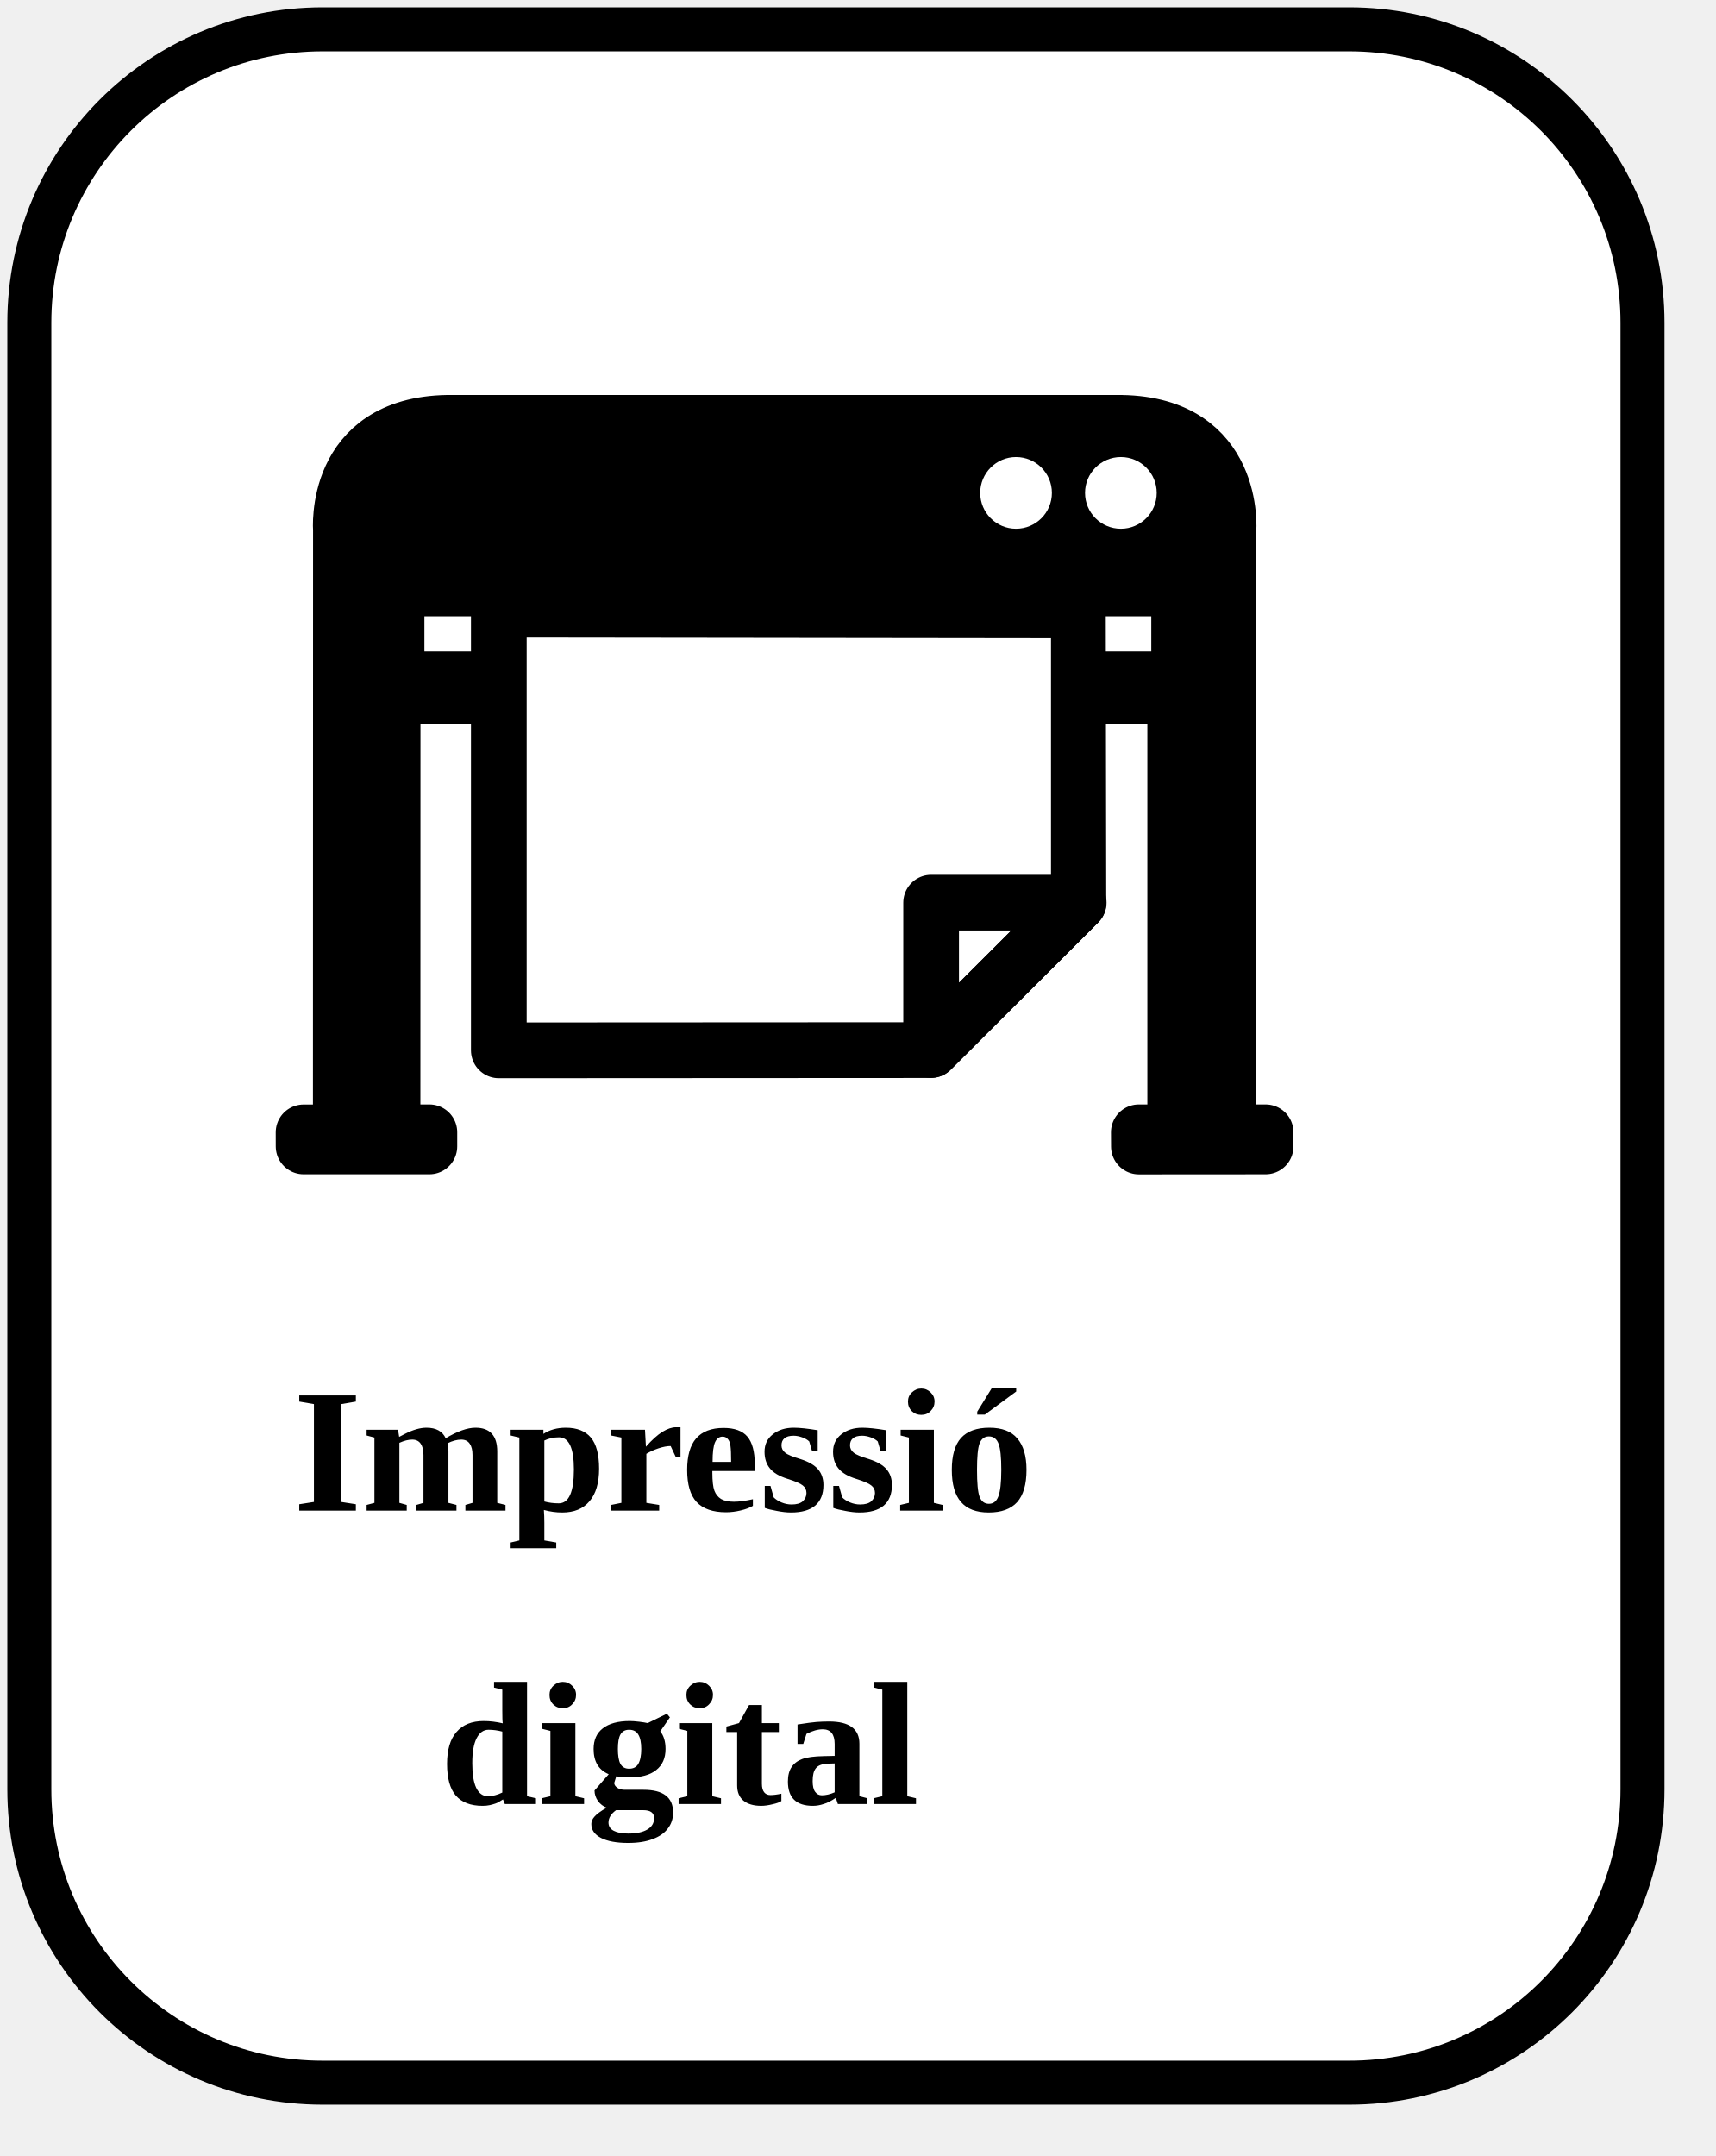
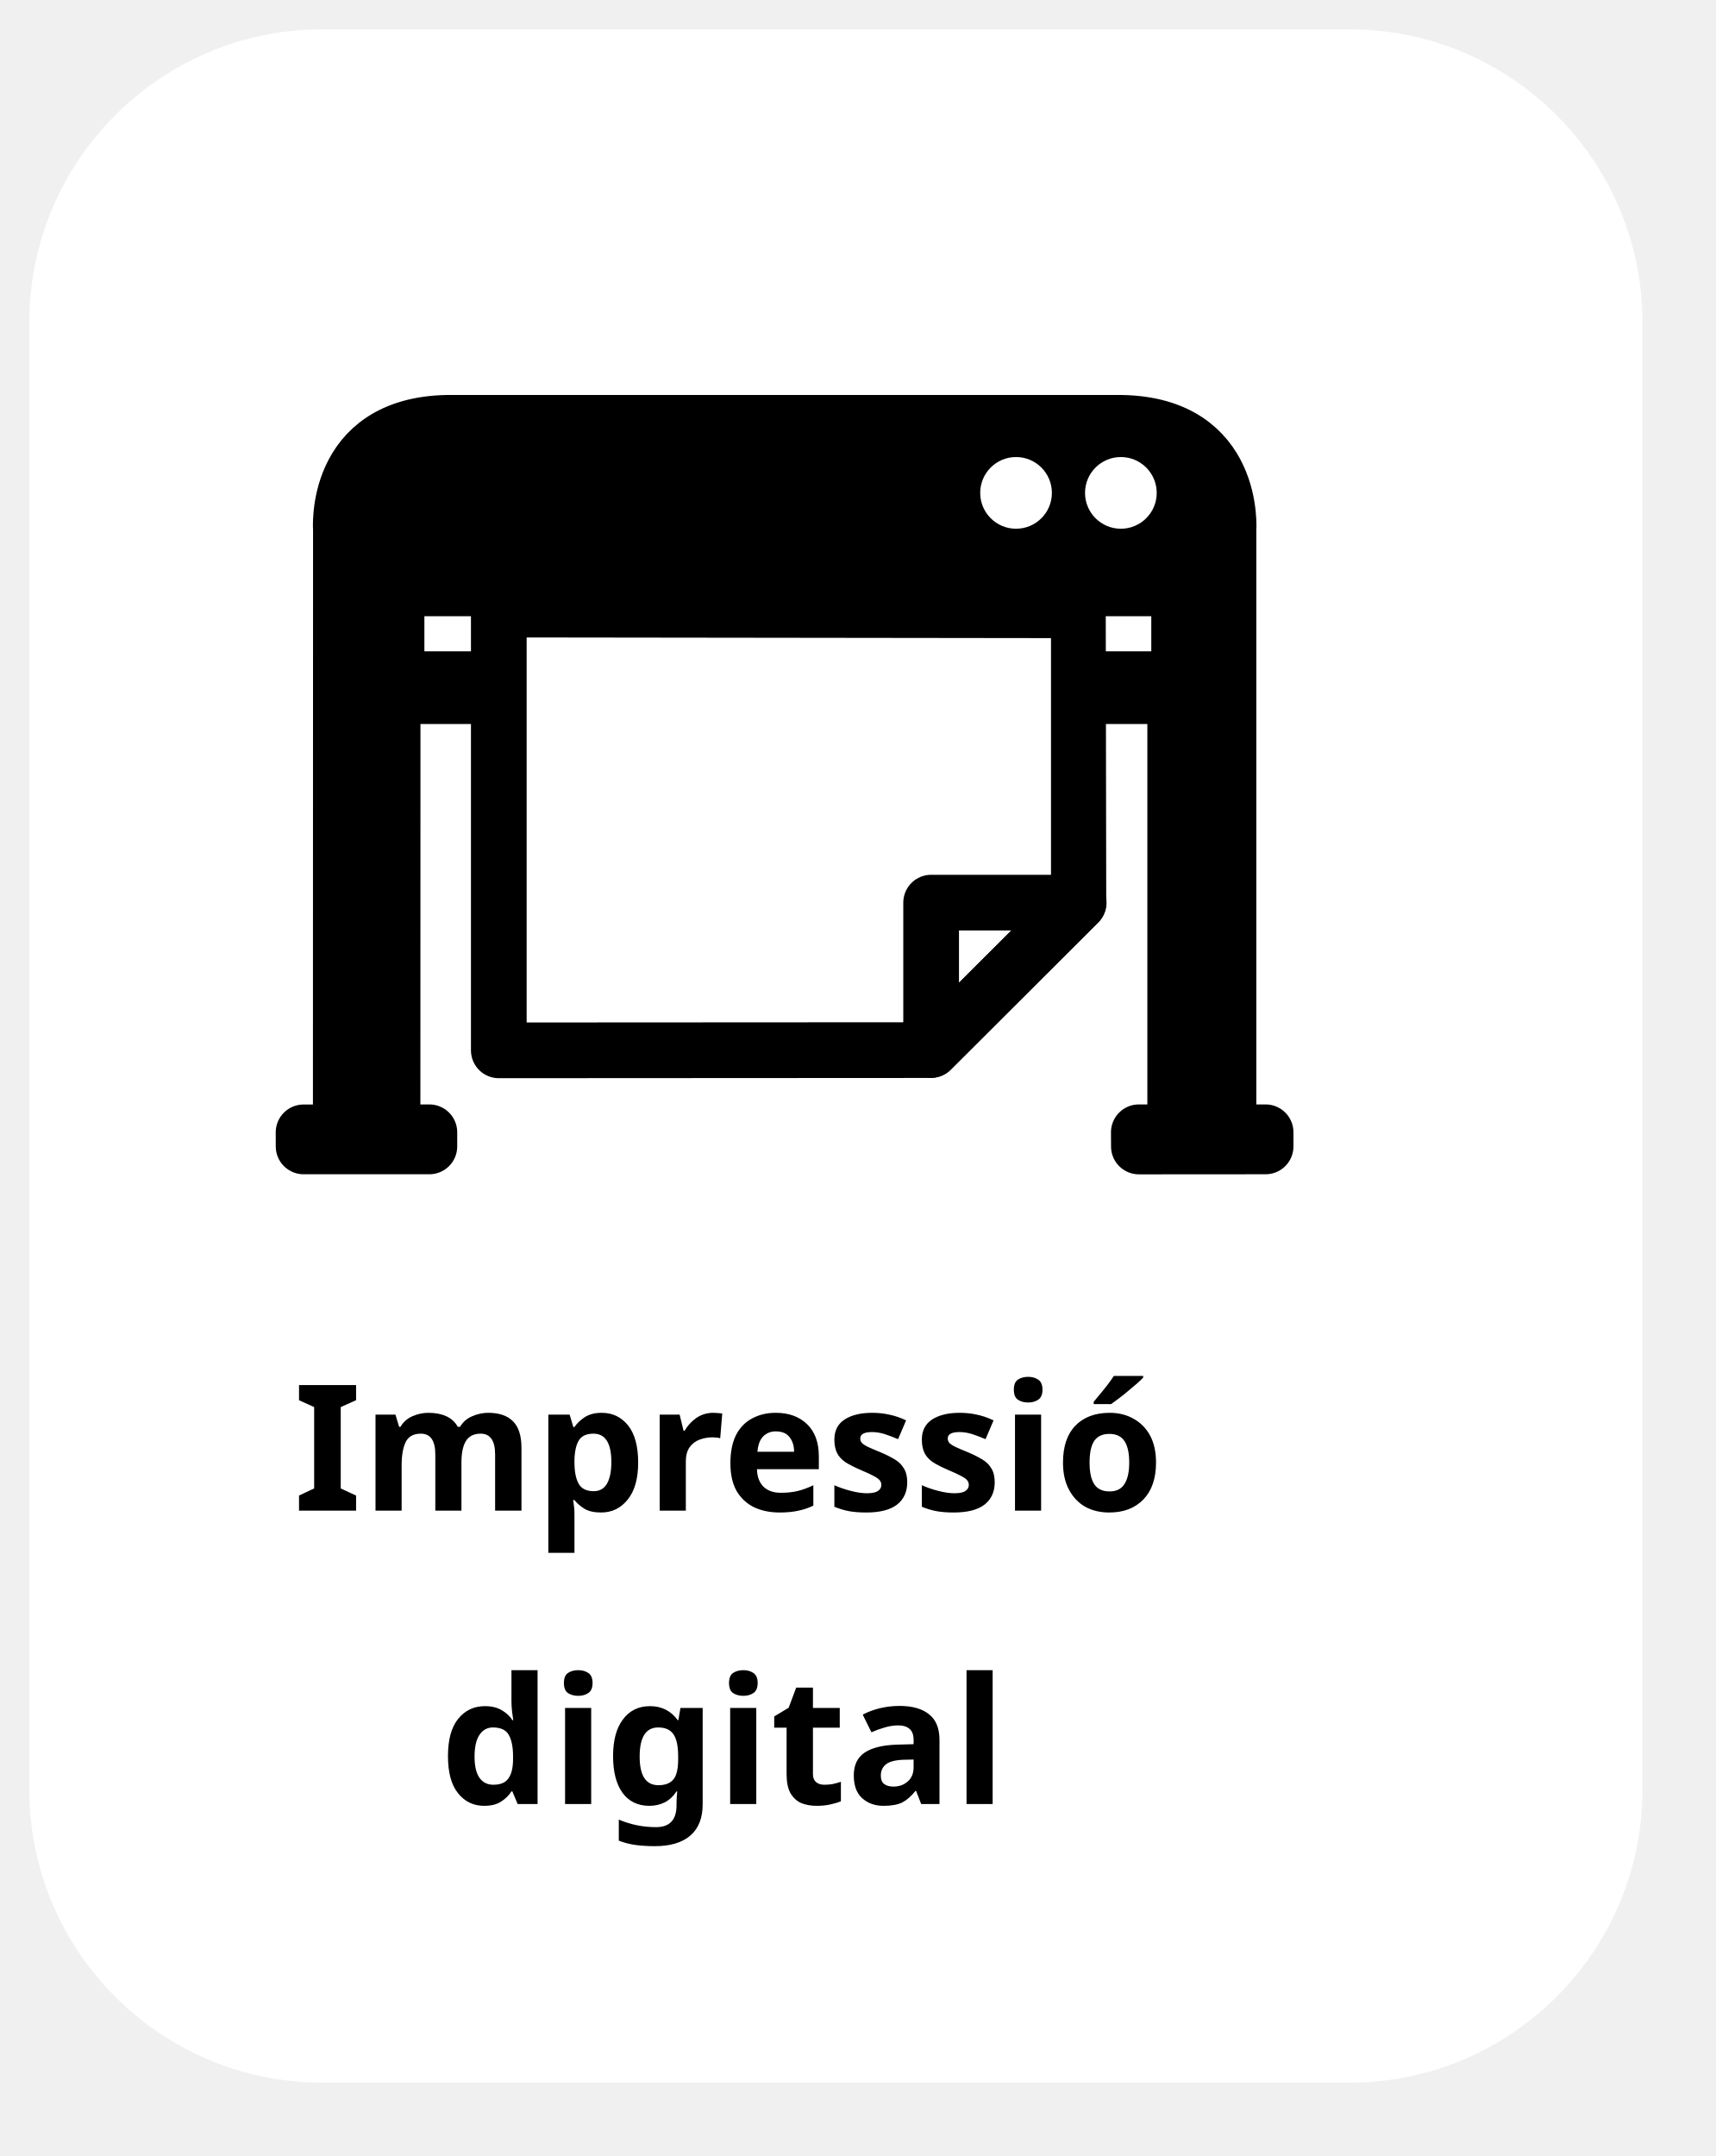
<svg xmlns="http://www.w3.org/2000/svg" version="1.1" id="Capa_1" x="0px" y="0px" width="117px" height="147px" viewBox="0 0 117 147" enable-background="new 0 0 117 147" xml:space="preserve">
  <g>
-     <rect fill="white" stroke="#000000" stroke-width="3" stroke-miterlimit="10" width="110" height="140" x="2" y="2" rx="20" ry="20" />
+     <rect fill="white" stroke="#000000" stroke-width="0" stroke-miterlimit="10" width="110" height="140" x="2" y="2" rx="20" ry="20" />
    <path stroke="#000000" stroke-width="3.798" stroke-linecap="round" stroke-linejoin="round" stroke-miterlimit="10" d="    M48.853,28.83h27.62c7.862,0.131,7.295,7.342,7.295,7.342v41.029H86.3v0.963L77.66,78.17l-0.005-0.969h2.481V47.464H48.853h0.058    H26.772l-0.006,29.737h2.512v0.963h-8.576L20.7,77.206h2.537l0.009-41.052c0,0-0.59-7.194,7.272-7.325h18.393" />
    <rect x="28.939" y="42.015" fill="#FFFFFF" width="49.566" height="2.393" />
    <path fill="#FFFFFF" d="M71.727,33.606c0,1.35-1.094,2.444-2.444,2.444l0,0c-1.35,0-2.444-1.094-2.444-2.444l0,0    c0-1.35,1.094-2.444,2.444-2.444l0,0C70.633,31.163,71.727,32.257,71.727,33.606L71.727,33.606z" />
    <path fill="#FFFFFF" d="M78.875,33.606c0,1.35-1.094,2.444-2.444,2.444l0,0c-1.35,0-2.444-1.094-2.444-2.444l0,0    c0-1.35,1.094-2.444,2.444-2.444l0,0C77.781,31.163,78.875,32.257,78.875,33.606L78.875,33.606z" />
    <g>
      <path fill="#FFFFFF" stroke="#000000" stroke-width="3.798" stroke-linecap="round" stroke-linejoin="round" stroke-miterlimit="10" d="     M73.533,41.611c0.004,0.021,0,19.949,0,19.949L63.476,71.598l-29.463,0.016V41.562L73.533,41.611z" />
      <polygon fill="none" stroke="#000000" stroke-width="3.798" stroke-linecap="round" stroke-linejoin="round" stroke-miterlimit="10" points="     73.554,61.544 63.493,61.544 63.493,71.584    " />
    </g>
-     <text x="20" y="103" font-weight="bold" fill="black">Impressió</text>
-     <text x="30" y="123" font-weight="bold" fill="black">digital</text>
+     <style type="text/css">
+ 		    @font-face {
+ 		        font-family: Bitter;
+ 		        src: url(https://fonts.googleapis.com/css?family=Bitter);
+ 		    }
+ 		 </style>
+     <text x="20" y="103" font-family="Bitter" font-weight="bold" fill="black">Impressió</text>
+     <text x="30" y="123" font-family="Bitter" font-weight="bold" fill="black">digital</text>
  </g>
</svg>
